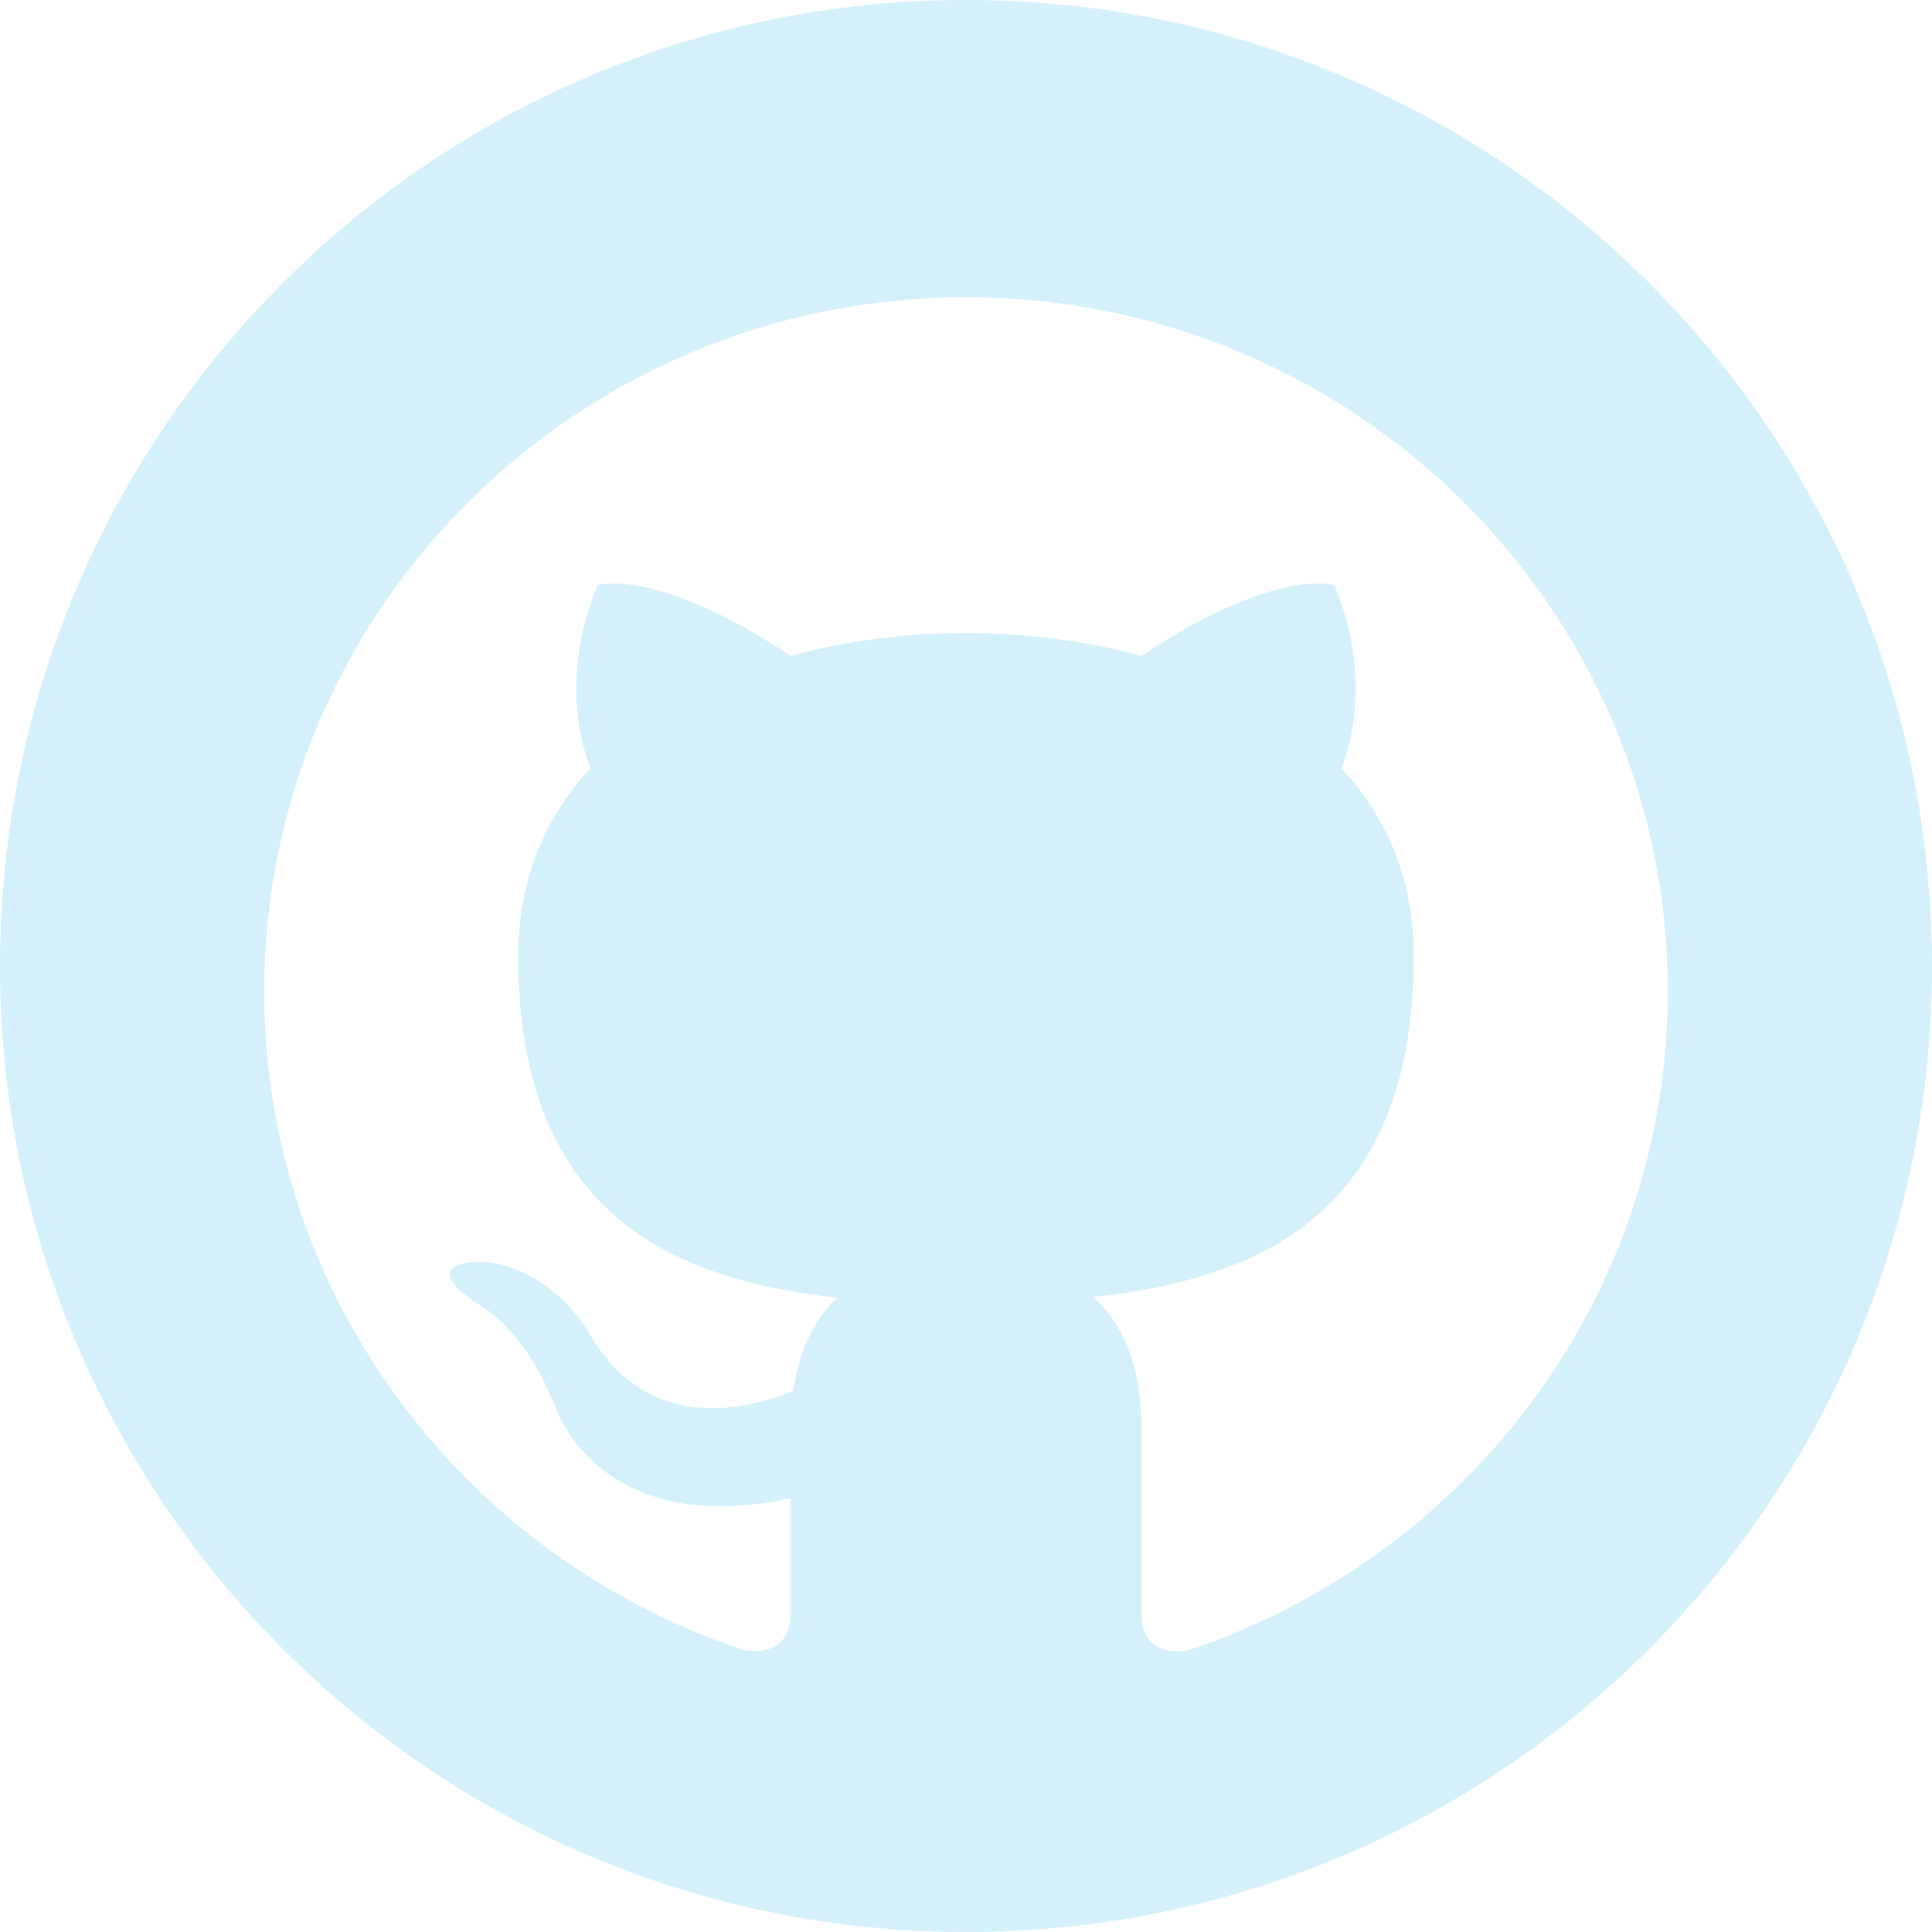
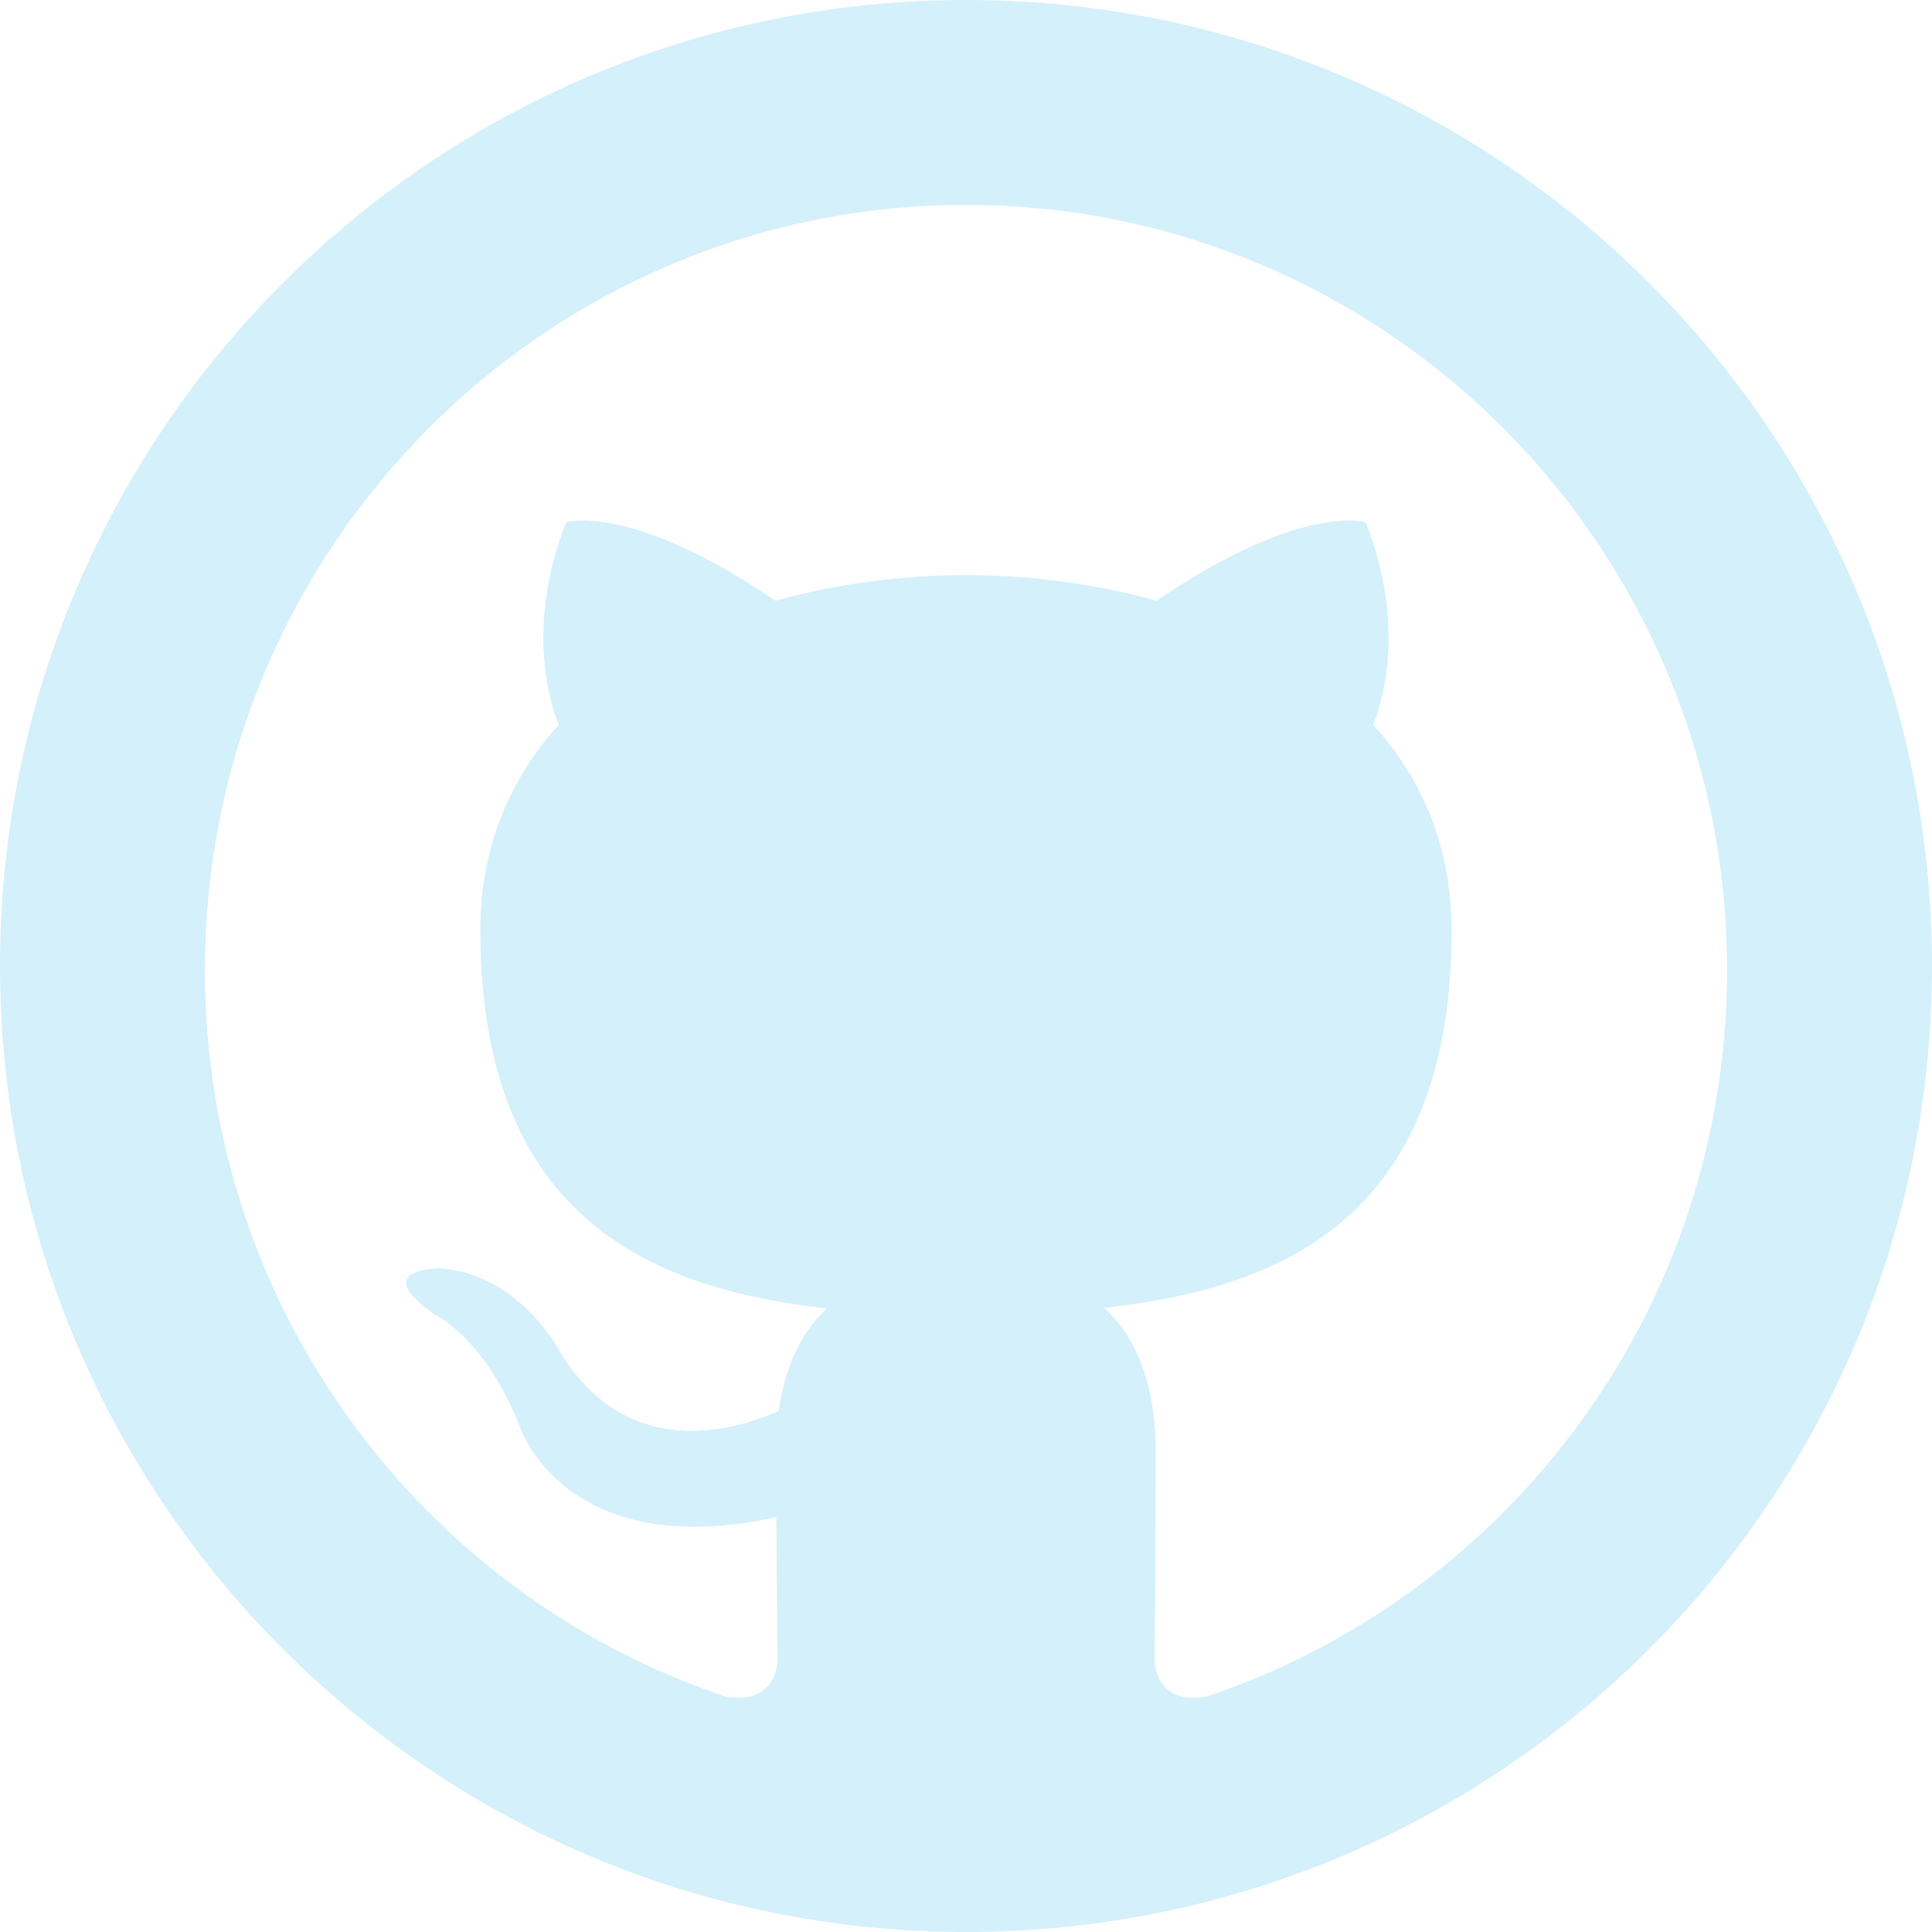
- <svg xmlns="http://www.w3.org/2000/svg" width="117" height="117" viewBox="0 0 117 117" fill="none">
-   <path fill-rule="evenodd" clip-rule="evenodd" d="M58.5 117C90.809 117 117 90.809 117 58.5C117 26.191 90.809 0 58.5 0C26.191 0 0 26.191 0 58.5C0 90.809 26.191 117 58.5 117ZM16 60.018C16 36.824 35.04 18 58.5 18C81.96 18 101 36.824 101 60.018C101 78.59 88.845 94.305 71.972 99.935C69.805 100.313 69.125 98.969 69.125 97.834V86.321C69.125 82.413 67.722 79.85 66.192 78.548C75.67 77.497 85.615 73.968 85.615 57.917C85.615 53.253 84 49.513 81.237 46.53C81.662 45.48 83.15 41.11 80.812 35.437C80.812 35.437 77.243 34.303 69.125 39.723C65.767 38.799 62.112 38.337 58.5 38.337C54.888 38.337 51.233 38.799 47.875 39.723C39.758 34.303 36.188 35.437 36.188 35.437C33.85 41.11 35.337 45.48 35.763 46.53C33 49.513 31.385 53.253 31.385 57.917C31.385 73.926 41.288 77.539 50.722 78.59C49.532 79.64 48.428 81.489 48.045 84.22C45.623 85.229 39.375 87.12 35.678 80.733C35.678 80.733 33.425 76.699 29.175 76.405C29.175 76.405 25.01 76.321 28.878 78.926C28.878 78.926 31.64 80.228 33.595 85.103C33.595 85.103 36.102 93.254 47.875 90.733V97.834C47.875 98.969 47.195 100.271 45.07 99.935C28.198 94.347 16 78.59 16 60.018Z" fill="#D4F0FA" />
+ <svg xmlns="http://www.w3.org/2000/svg" width="66" height="66" viewBox="0 0 66 66" fill="none">
+   <path fill-rule="evenodd" clip-rule="evenodd" d="M33 66C51.225 66 66 51.225 66 33C66 14.775 51.225 0 33 0C14.775 0 0 14.775 0 33C0 51.225 14.775 66 33 66ZM59 33.145C59 18.704 47.36 7 33 7C18.643 7 7 18.704 7 33.145C7 44.696 14.449 54.499 24.781 57.954C26.079 58.196 26.557 57.387 26.557 56.696C26.557 56.392 26.552 55.744 26.544 54.906C26.537 54.03 26.527 52.946 26.521 51.829C19.288 53.41 17.761 48.744 17.761 48.744C16.578 45.722 14.875 44.919 14.875 44.919C12.517 43.297 15.052 43.33 15.052 43.33C17.663 43.514 19.038 46.026 19.038 46.026C21.357 50.022 25.122 48.865 26.604 48.197C26.838 46.507 27.511 45.355 28.255 44.702C22.48 44.042 16.409 41.797 16.409 31.78C16.409 28.924 17.426 26.594 19.087 24.763C18.82 24.102 17.928 21.443 19.34 17.843C19.34 17.843 21.524 17.142 26.492 20.523C28.567 19.944 30.79 19.653 33 19.643C35.21 19.653 37.436 19.944 39.513 20.523C44.476 17.142 46.655 17.843 46.655 17.843C48.072 21.443 47.18 24.102 46.91 24.763C48.579 26.594 49.588 28.924 49.588 31.78C49.588 41.822 43.504 44.033 37.714 44.681C38.647 45.492 39.479 47.083 39.479 49.521C39.479 51.859 39.465 53.892 39.456 55.24C39.451 55.91 39.448 56.41 39.448 56.696C39.448 57.392 39.916 58.209 41.234 57.951C51.559 54.491 59 44.694 59 33.145Z" fill="#D4F0FA" />
</svg>
